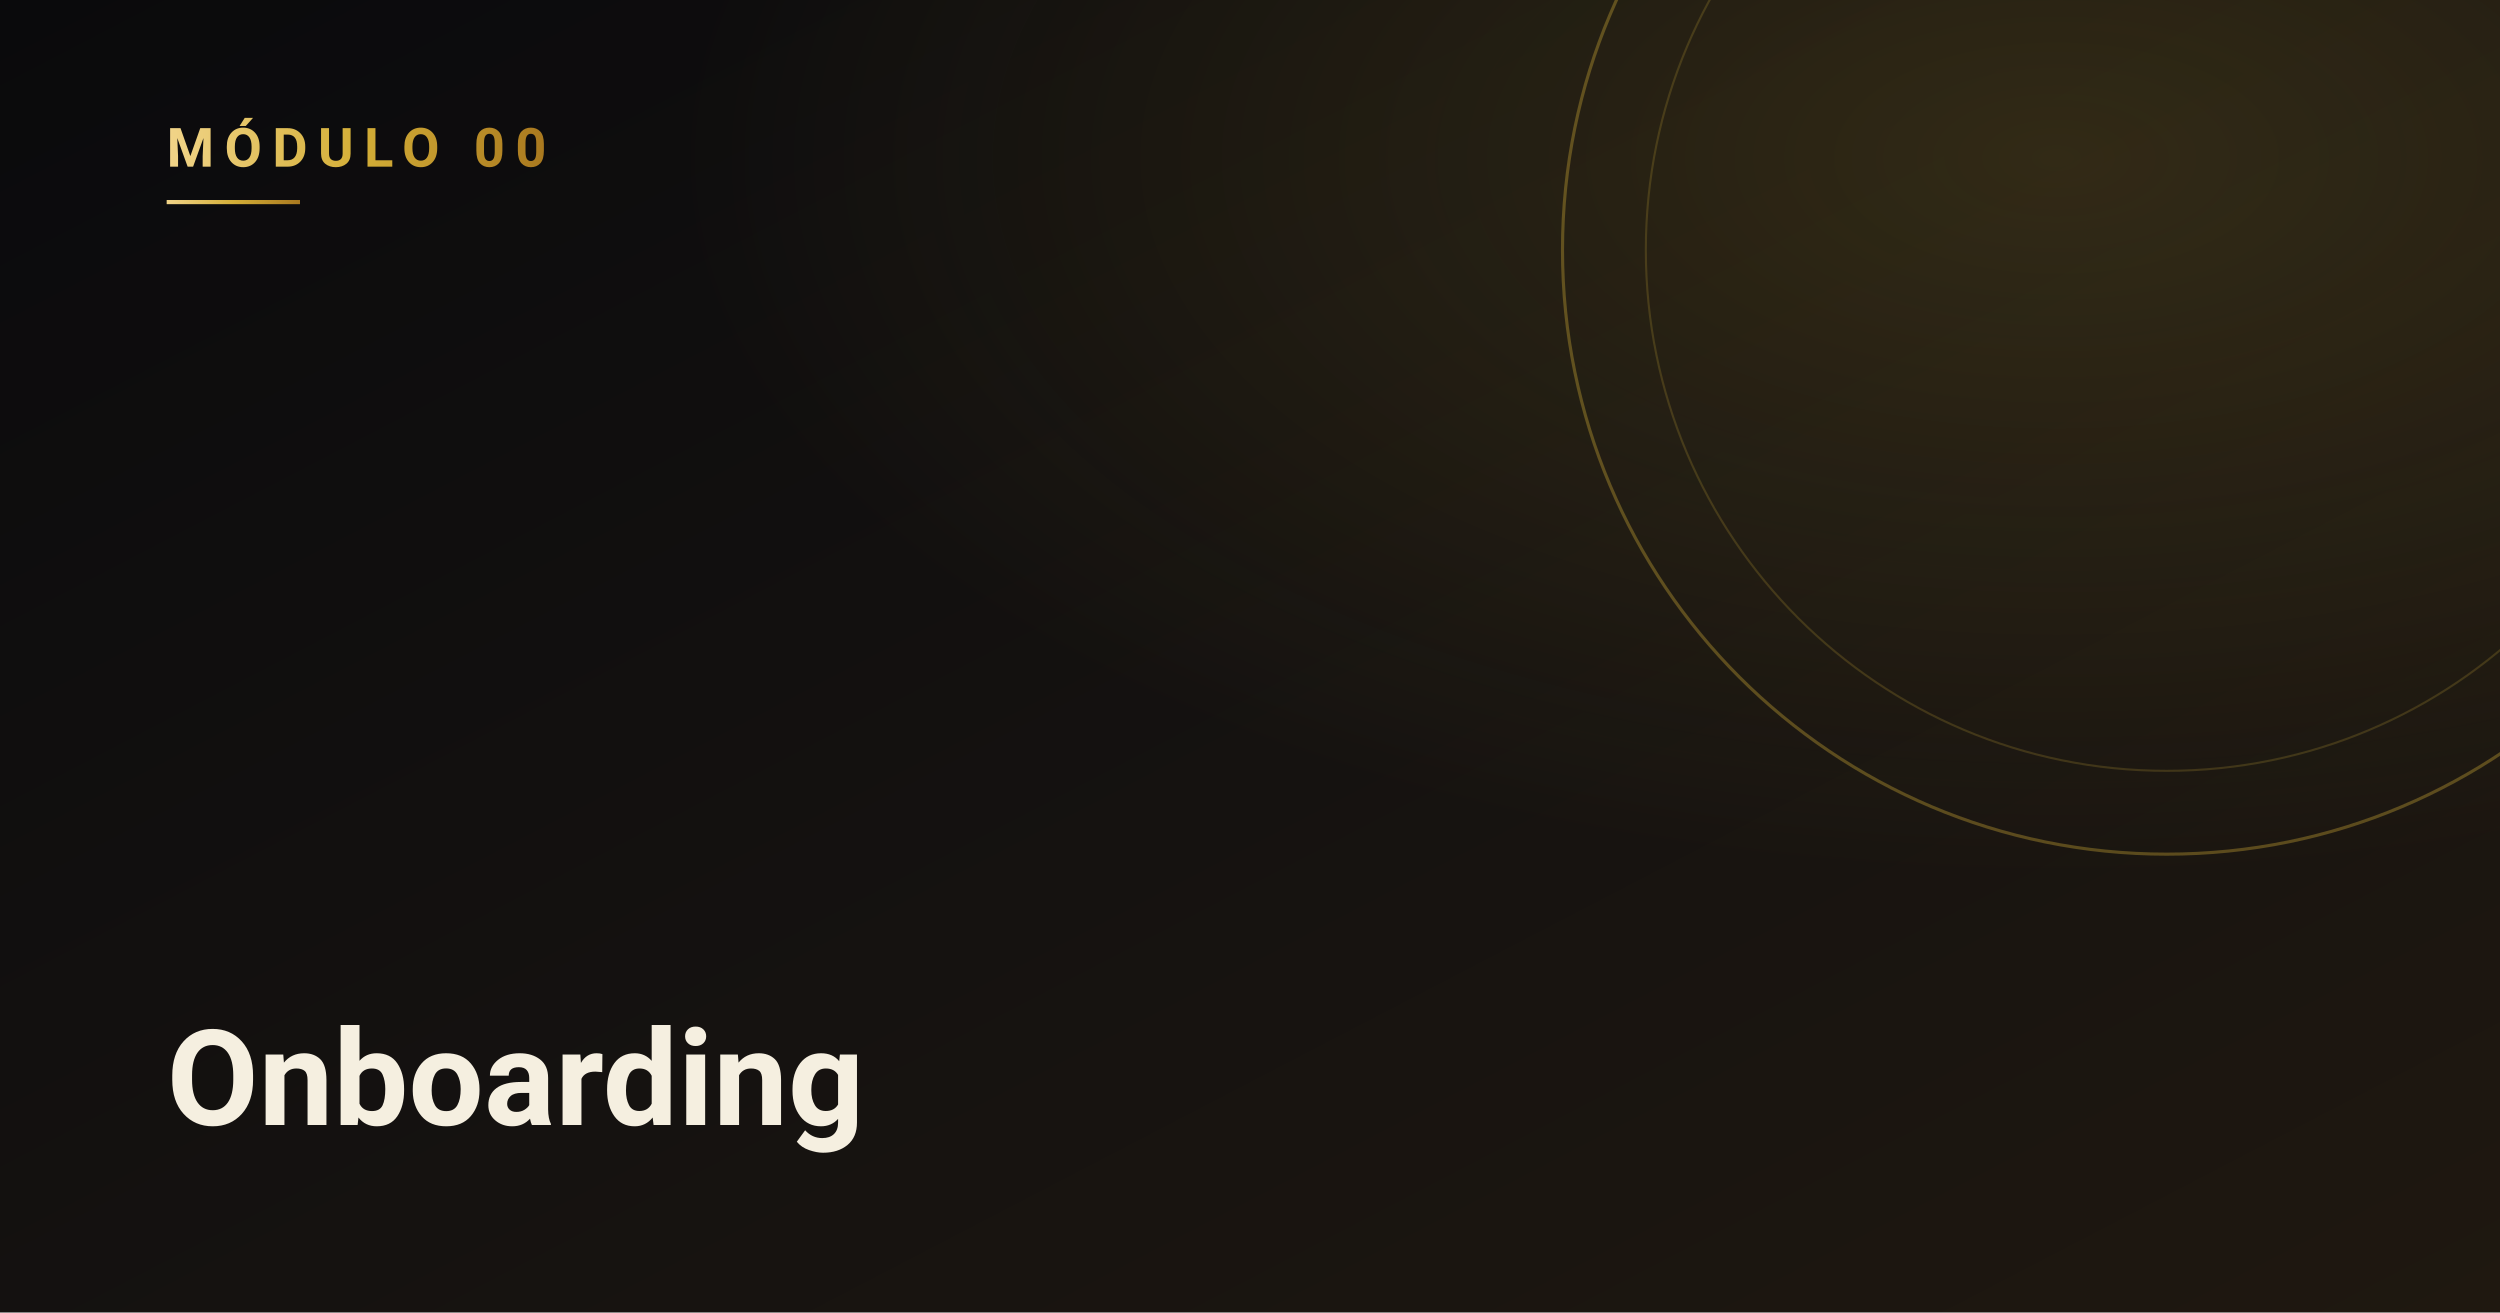
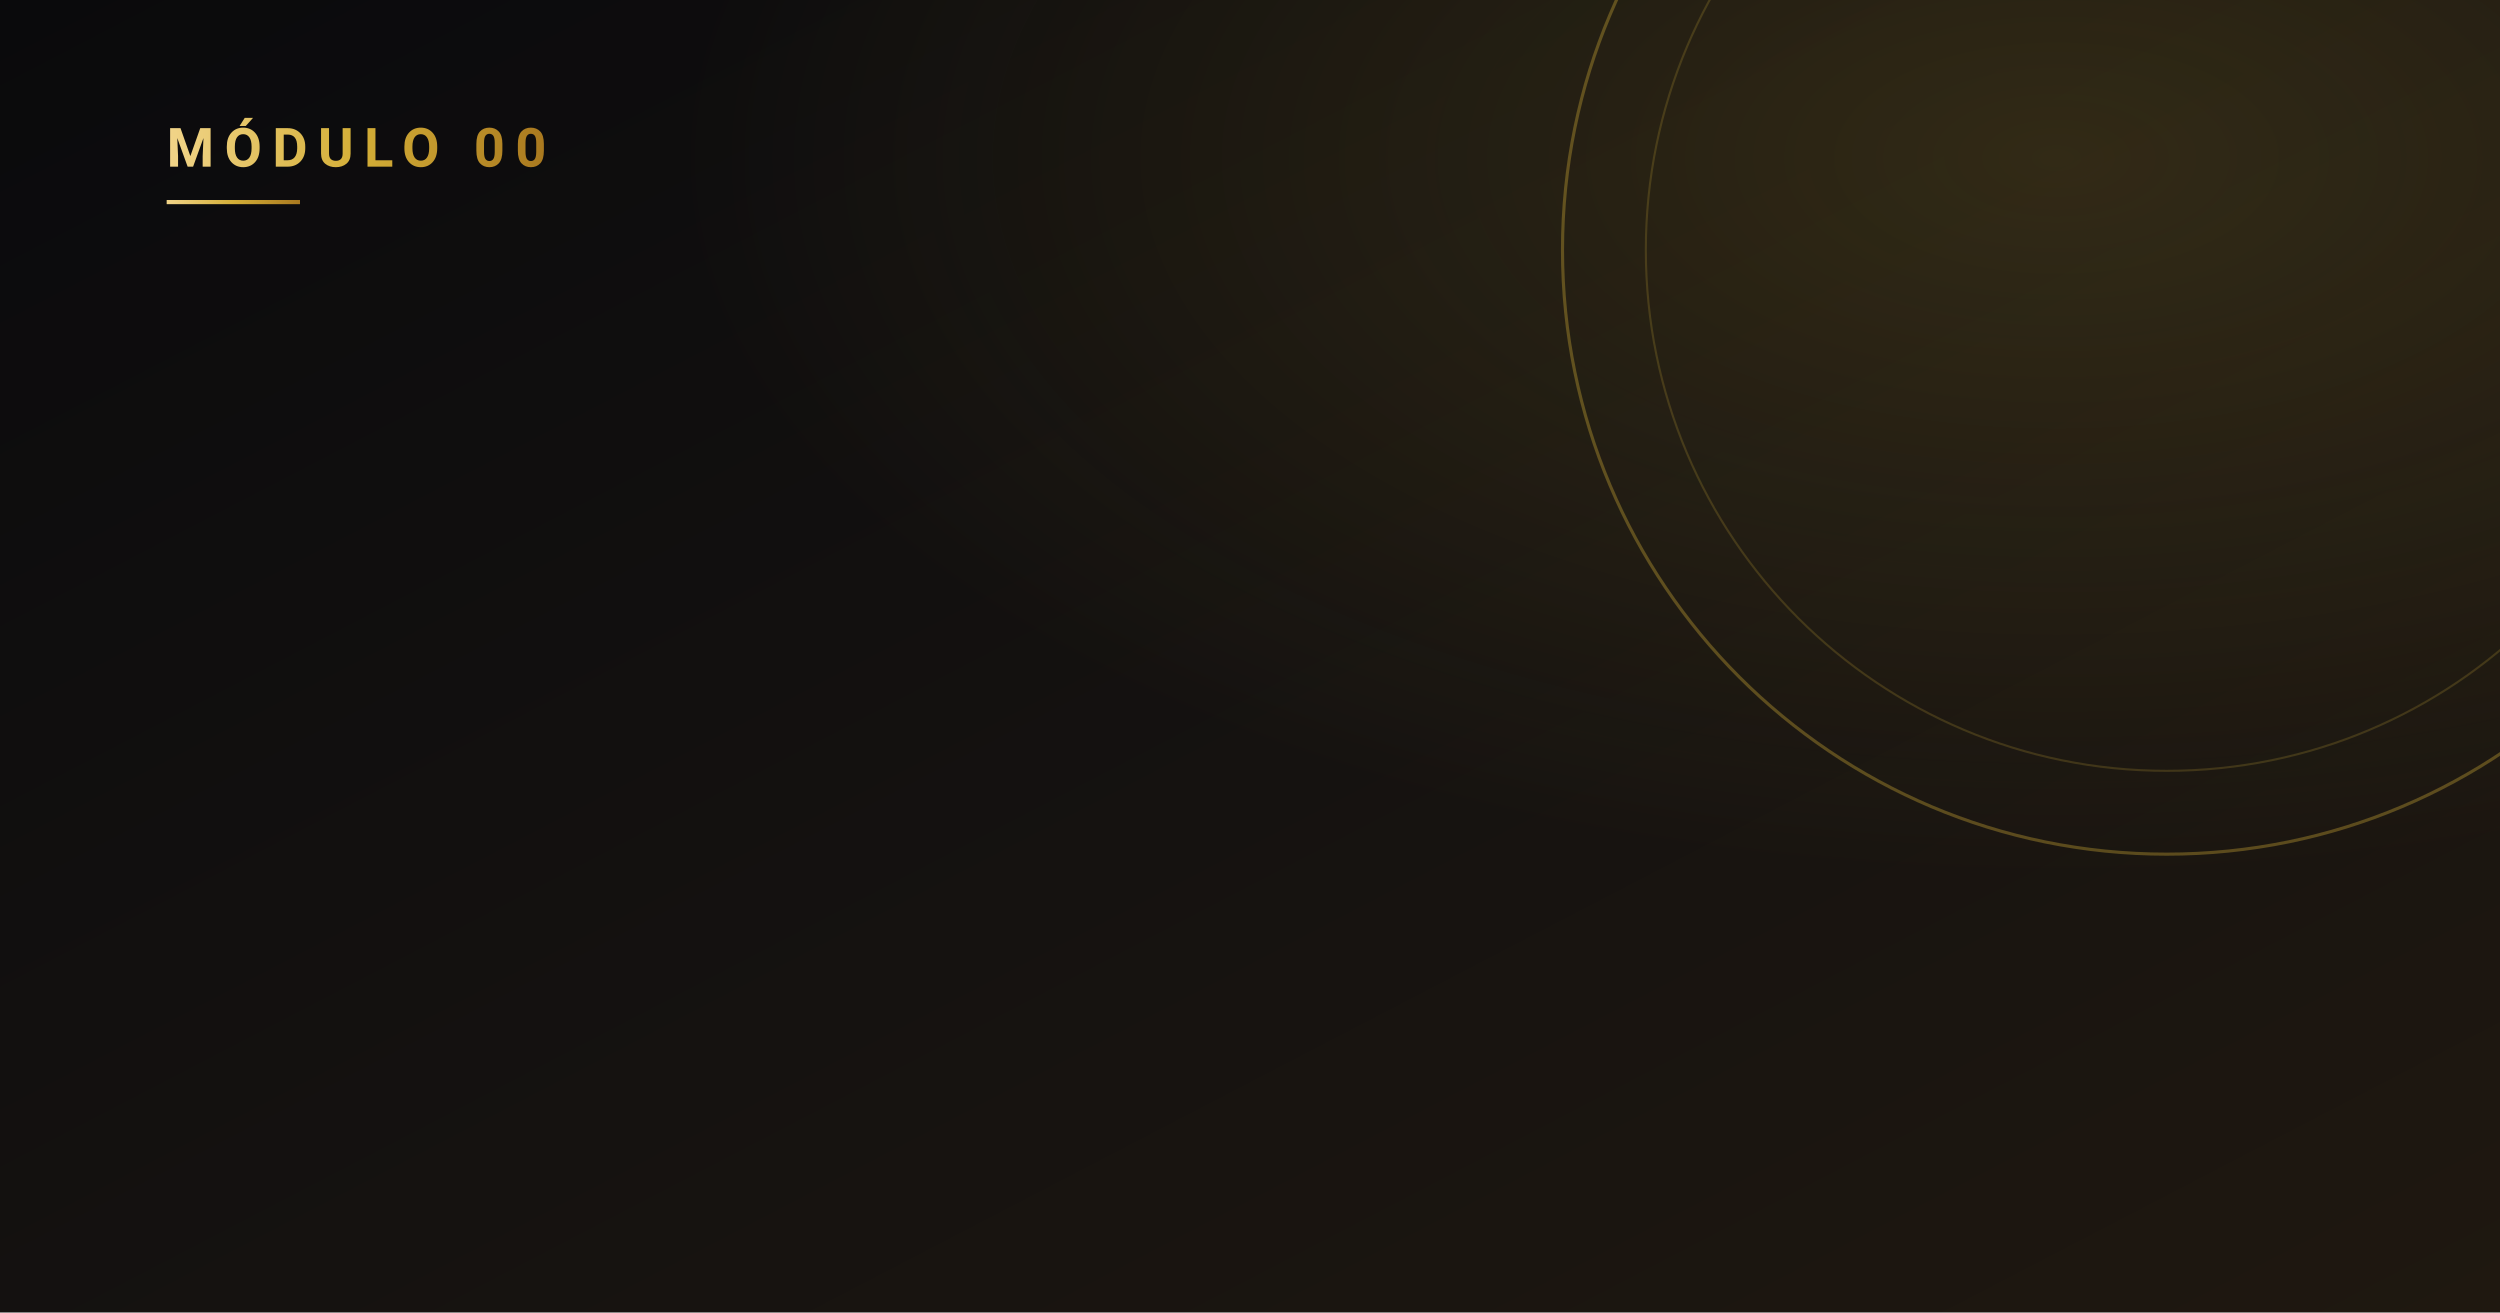
<svg xmlns="http://www.w3.org/2000/svg" width="1200" height="630" viewBox="0 0 1200 630">
  <defs>
    <linearGradient id="bg" x1="0" y1="0" x2="1" y2="1">
      <stop offset="0" stop-color="#0a0a0c" />
      <stop offset="0.55" stop-color="#151210" />
      <stop offset="1" stop-color="#1f1810" />
    </linearGradient>
    <linearGradient id="gold" x1="0" y1="0" x2="1" y2="0">
      <stop offset="0" stop-color="#f1d488" />
      <stop offset="0.5" stop-color="#d4af37" />
      <stop offset="1" stop-color="#a9791f" />
    </linearGradient>
    <radialGradient id="glow" cx="82%" cy="12%" r="55%">
      <stop offset="0" stop-color="#d4af37" stop-opacity="0.16" />
      <stop offset="1" stop-color="#d4af37" stop-opacity="0" />
    </radialGradient>
  </defs>
  <rect width="1200" height="630" fill="url(#bg)" />
  <rect width="1200" height="630" fill="url(#glow)" />
  <circle cx="1040" cy="120" r="290" fill="none" stroke="#d4af37" stroke-opacity="0.35" stroke-width="1.5" />
  <circle cx="1040" cy="120" r="250" fill="none" stroke="#d4af37" stroke-opacity="0.2" stroke-width="1" />
  <rect x="80" y="96" width="64" height="2" fill="url(#gold)" />
  <text x="80" y="80" font-family="system-ui, -apple-system, 'Segoe UI', Roboto, sans-serif" font-size="26" font-weight="600" letter-spacing="5" fill="url(#gold)">MÓDULO 00</text>
-   <text font-family="system-ui, -apple-system, 'Segoe UI', Roboto, sans-serif" font-size="64" font-weight="700" fill="#f5efe0" y="540">
-     <tspan x="80" dy="0">Onboarding</tspan>
-   </text>
</svg>
